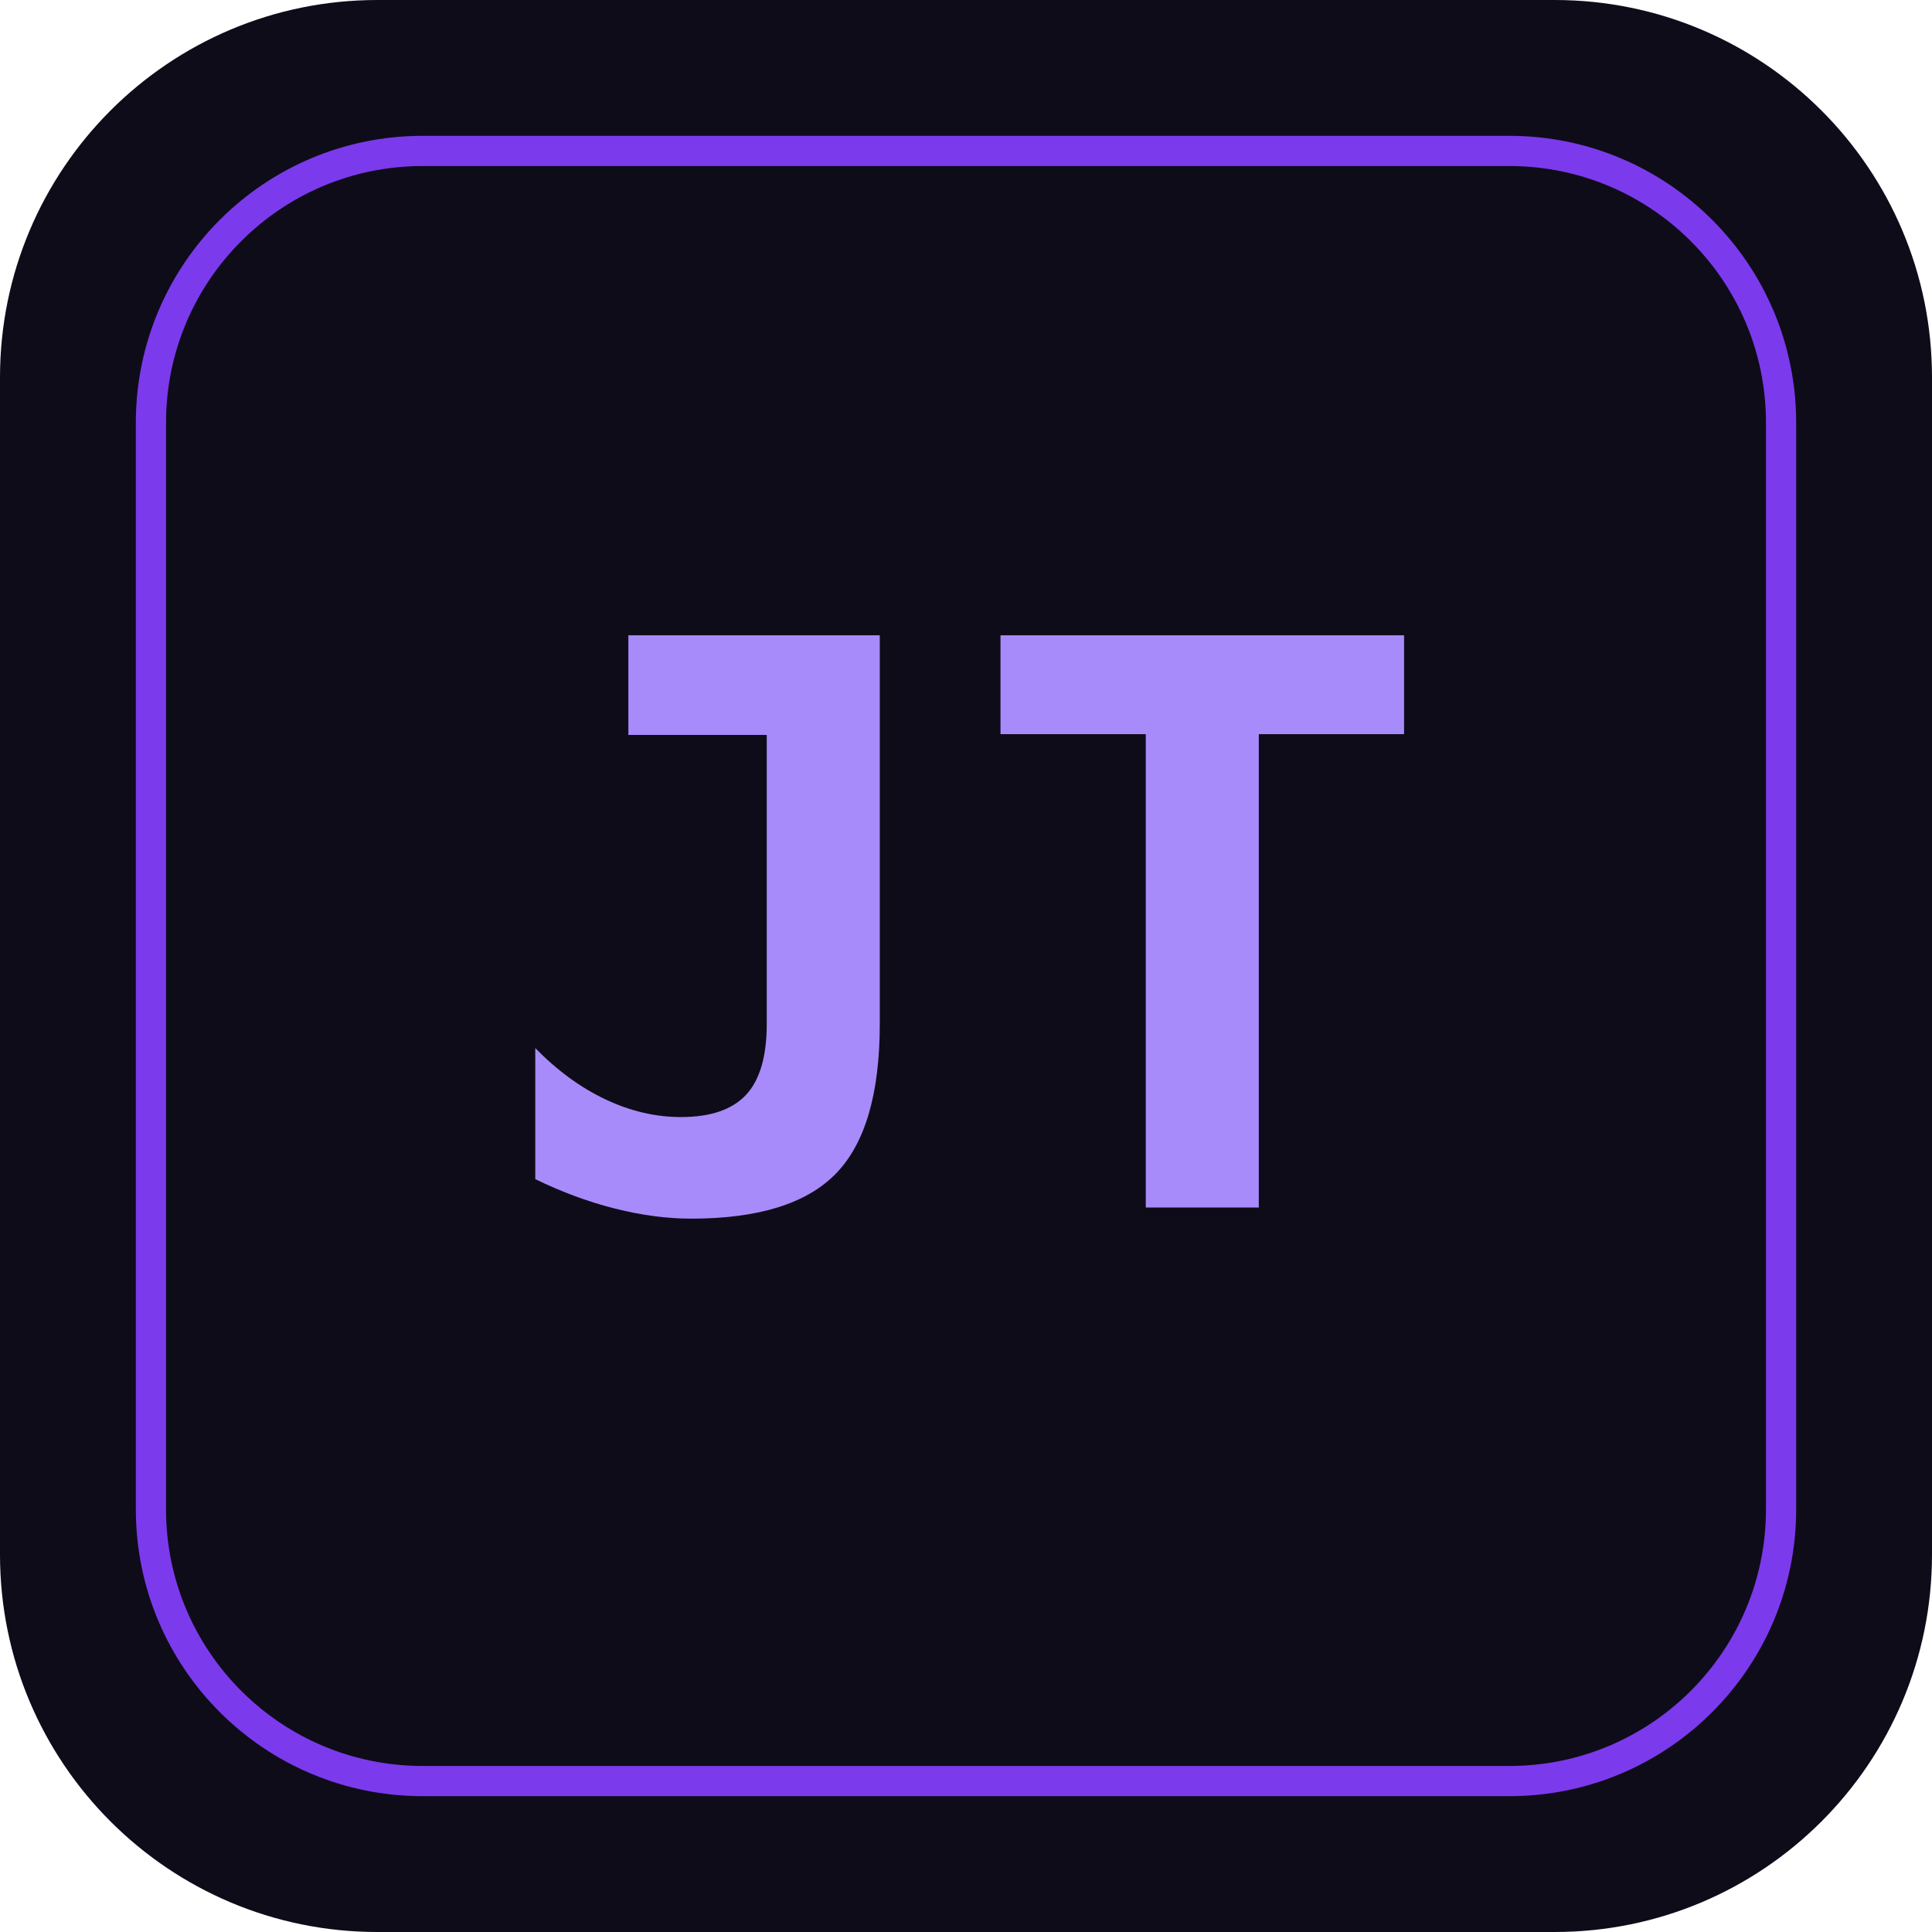
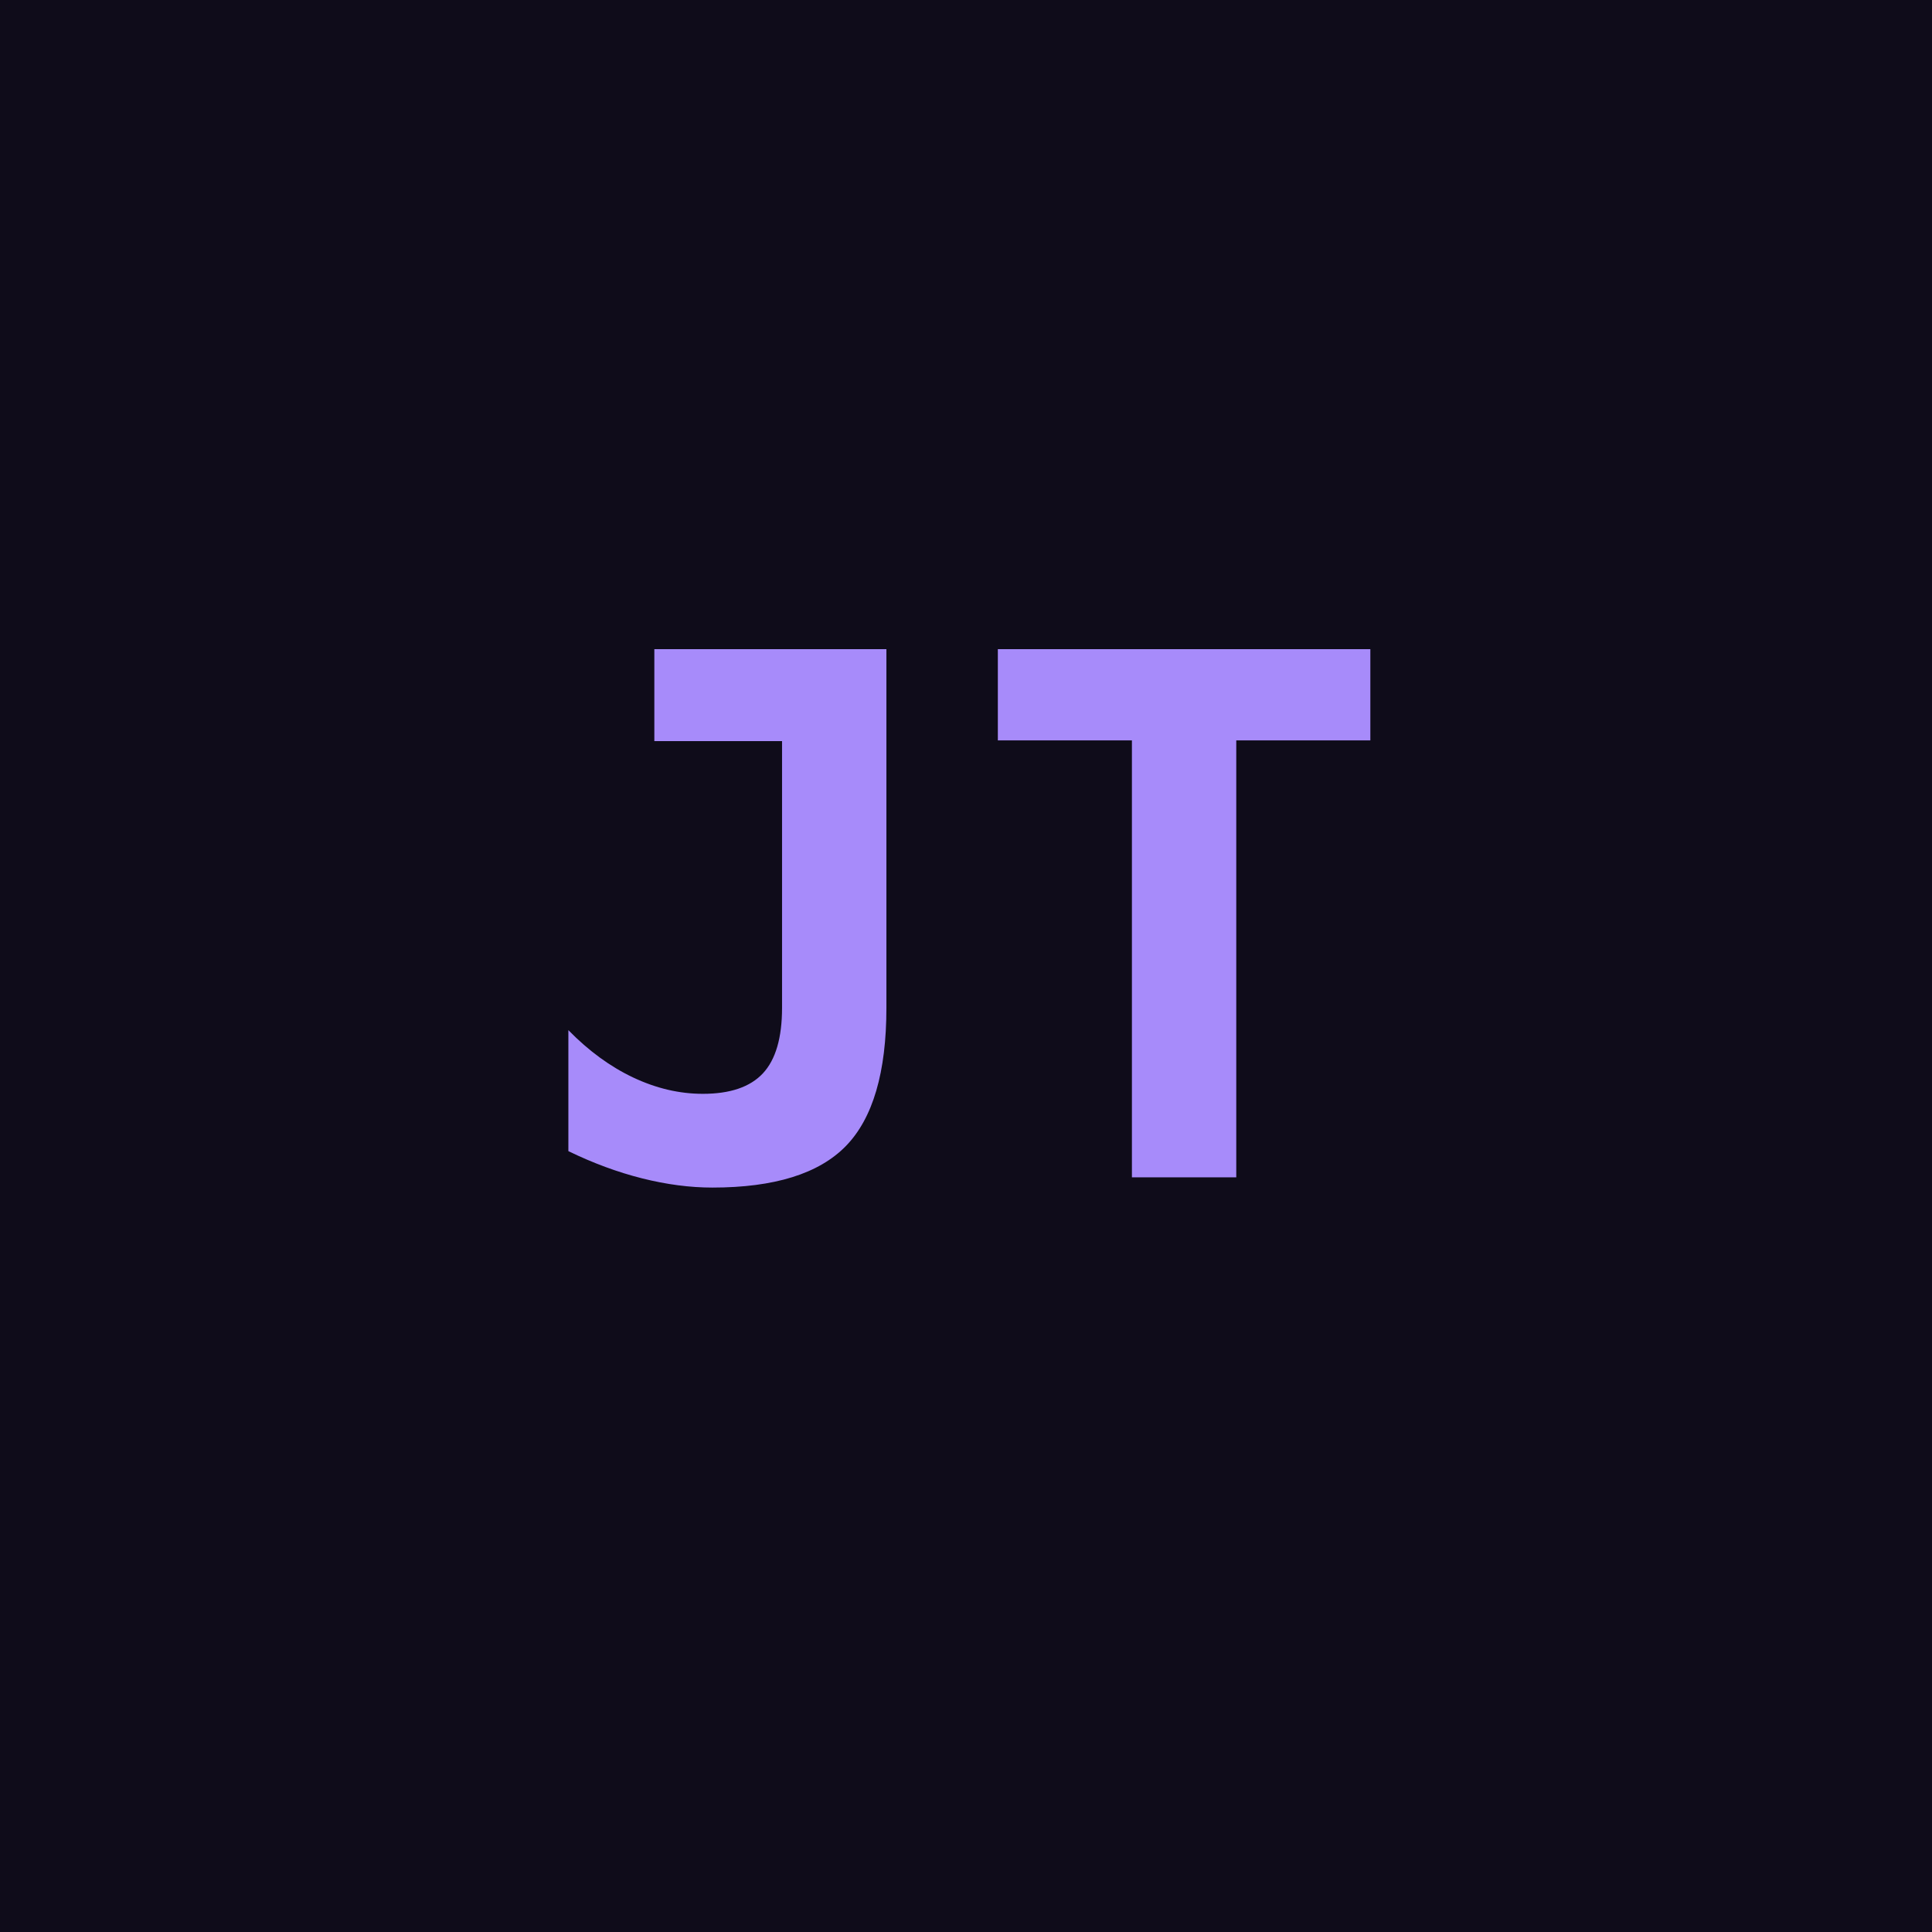
<svg xmlns="http://www.w3.org/2000/svg" viewBox="0 0 512 512" width="512" height="512">
-   <rect width="512" height="512" rx="100" fill="#0f0c1a" />
-   <rect x="40" y="40" width="432" height="432" rx="72" fill="none" stroke="#7c3aed" stroke-width="8" />
-   <text x="256" y="320" font-family="monospace" font-size="208" font-weight="bold" fill="#a78bfa" text-anchor="middle">JT</text>
+   <rect width="512" height="512" rx="0" fill="#0f0c1a" />
+   <text x="256" y="312" font-family="monospace" font-size="192" font-weight="bold" fill="#a78bfa" text-anchor="middle">JT</text>
</svg>
